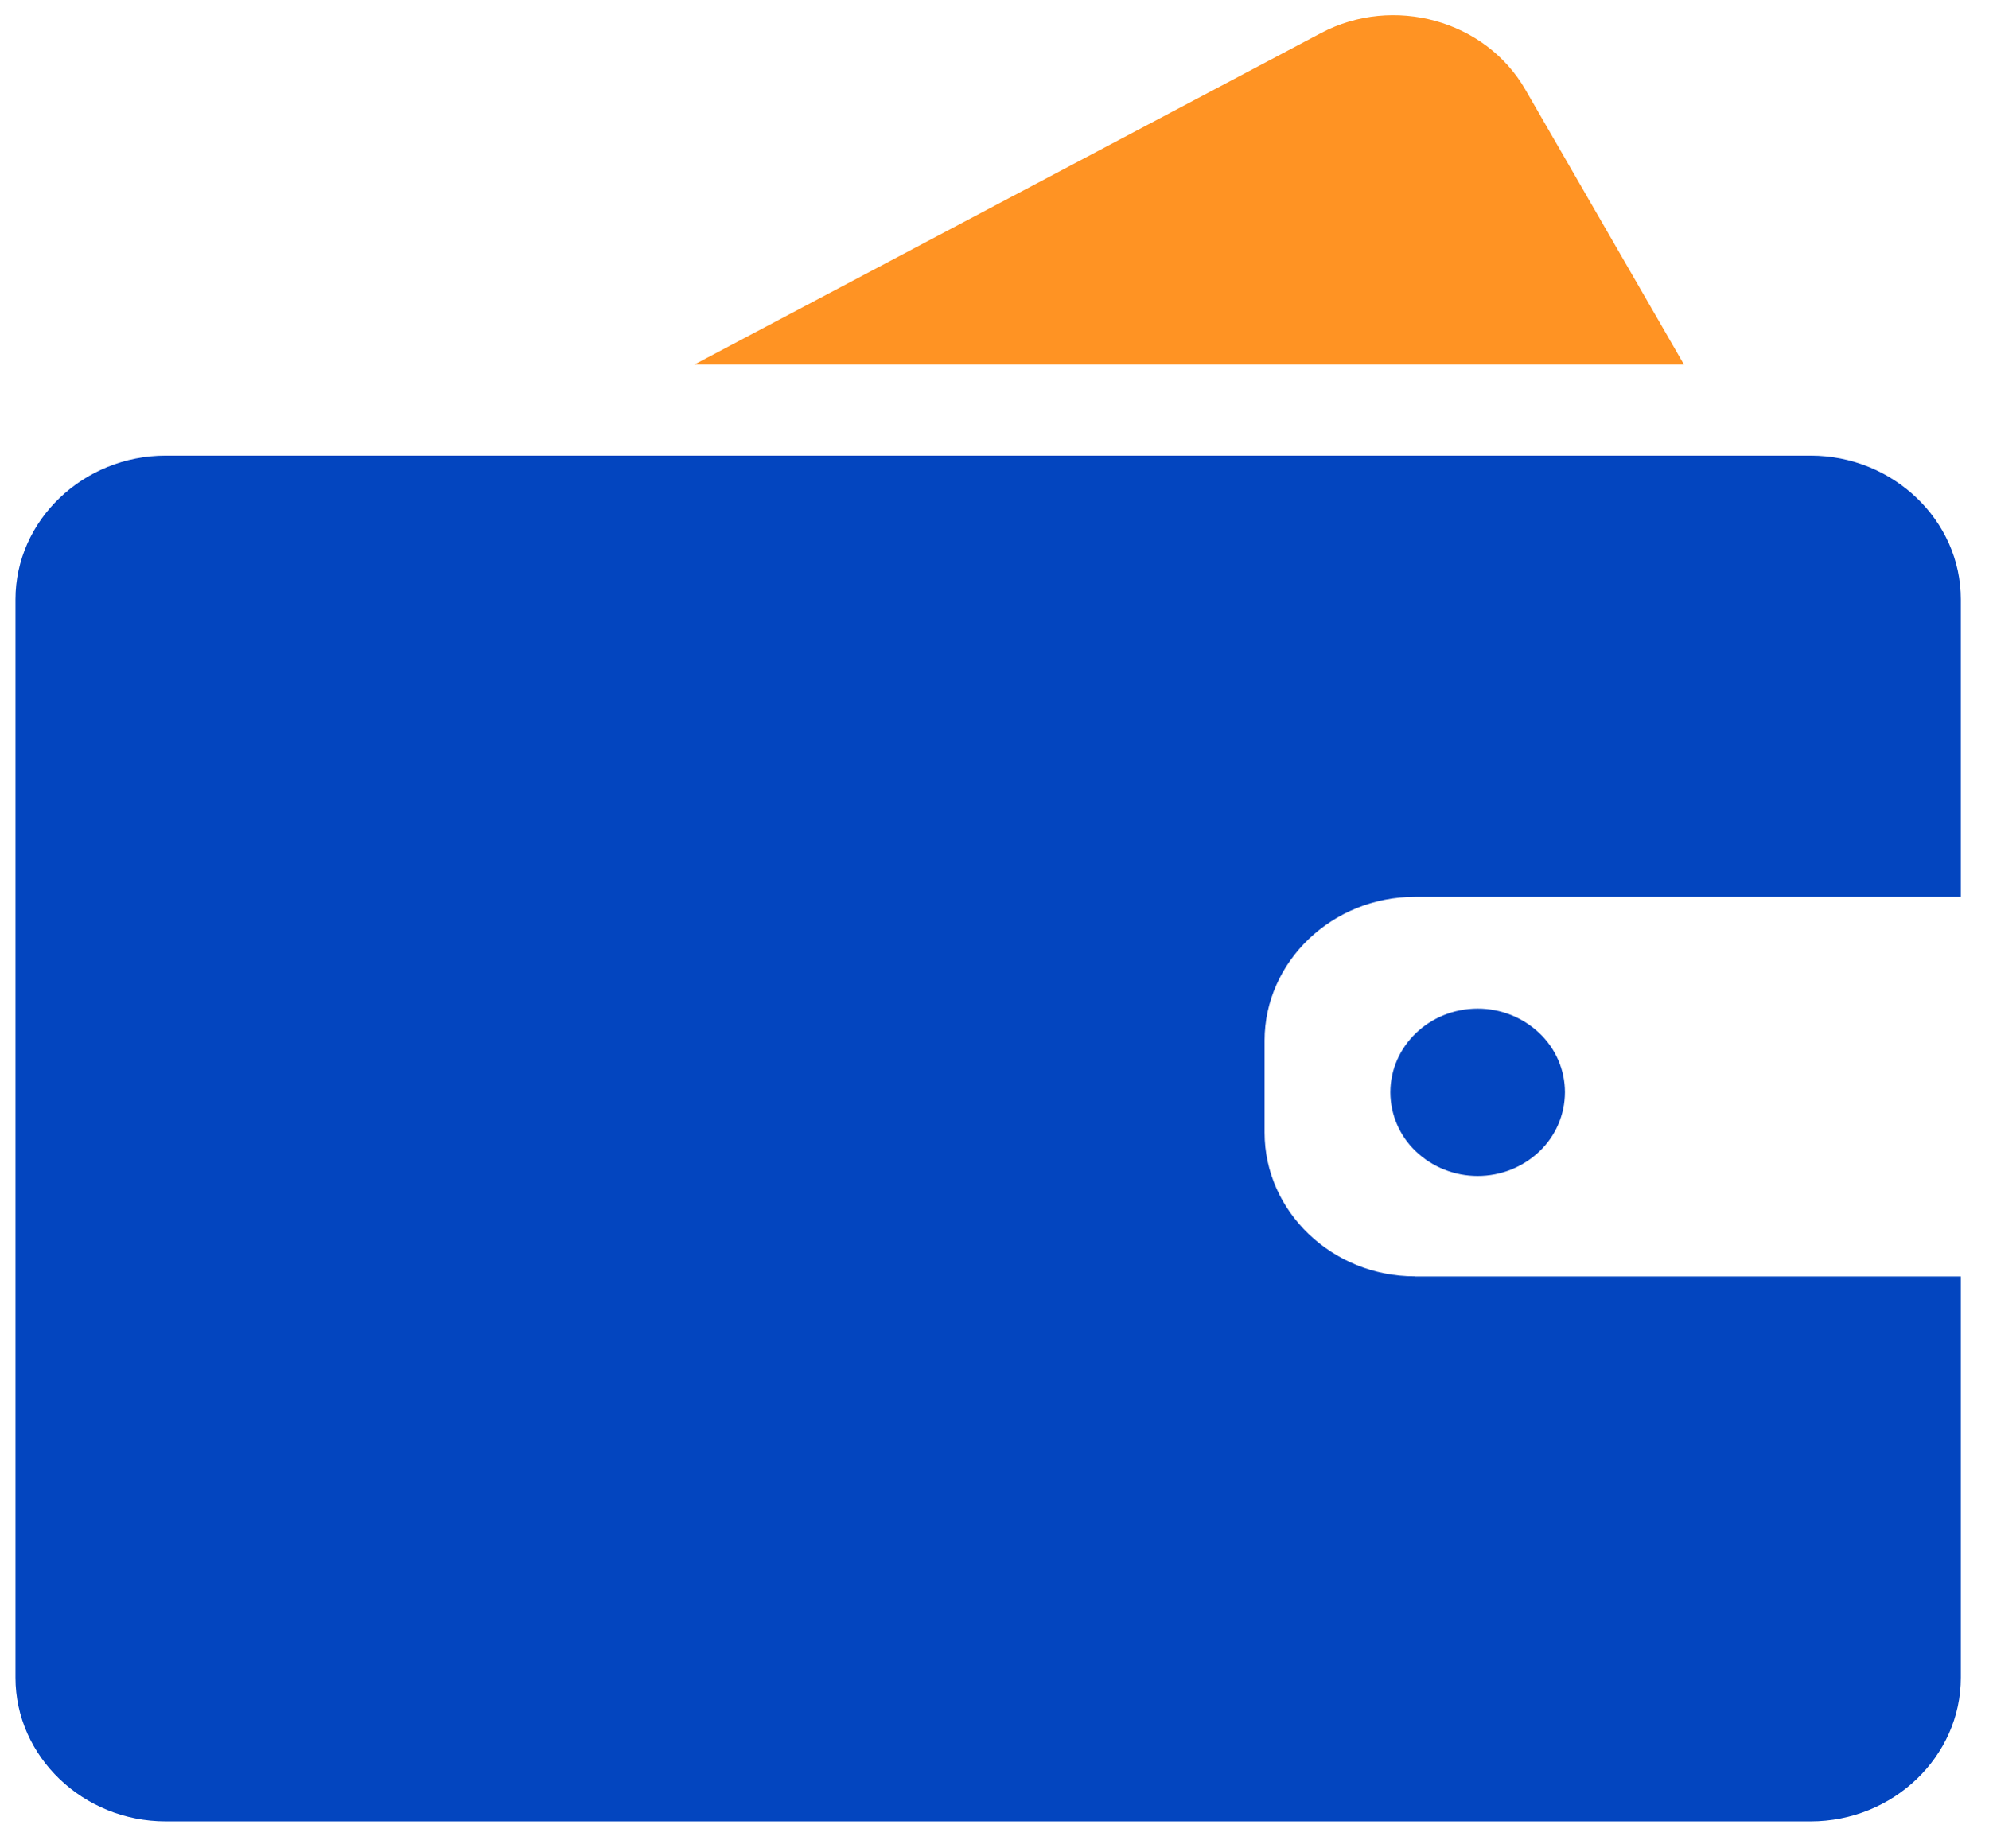
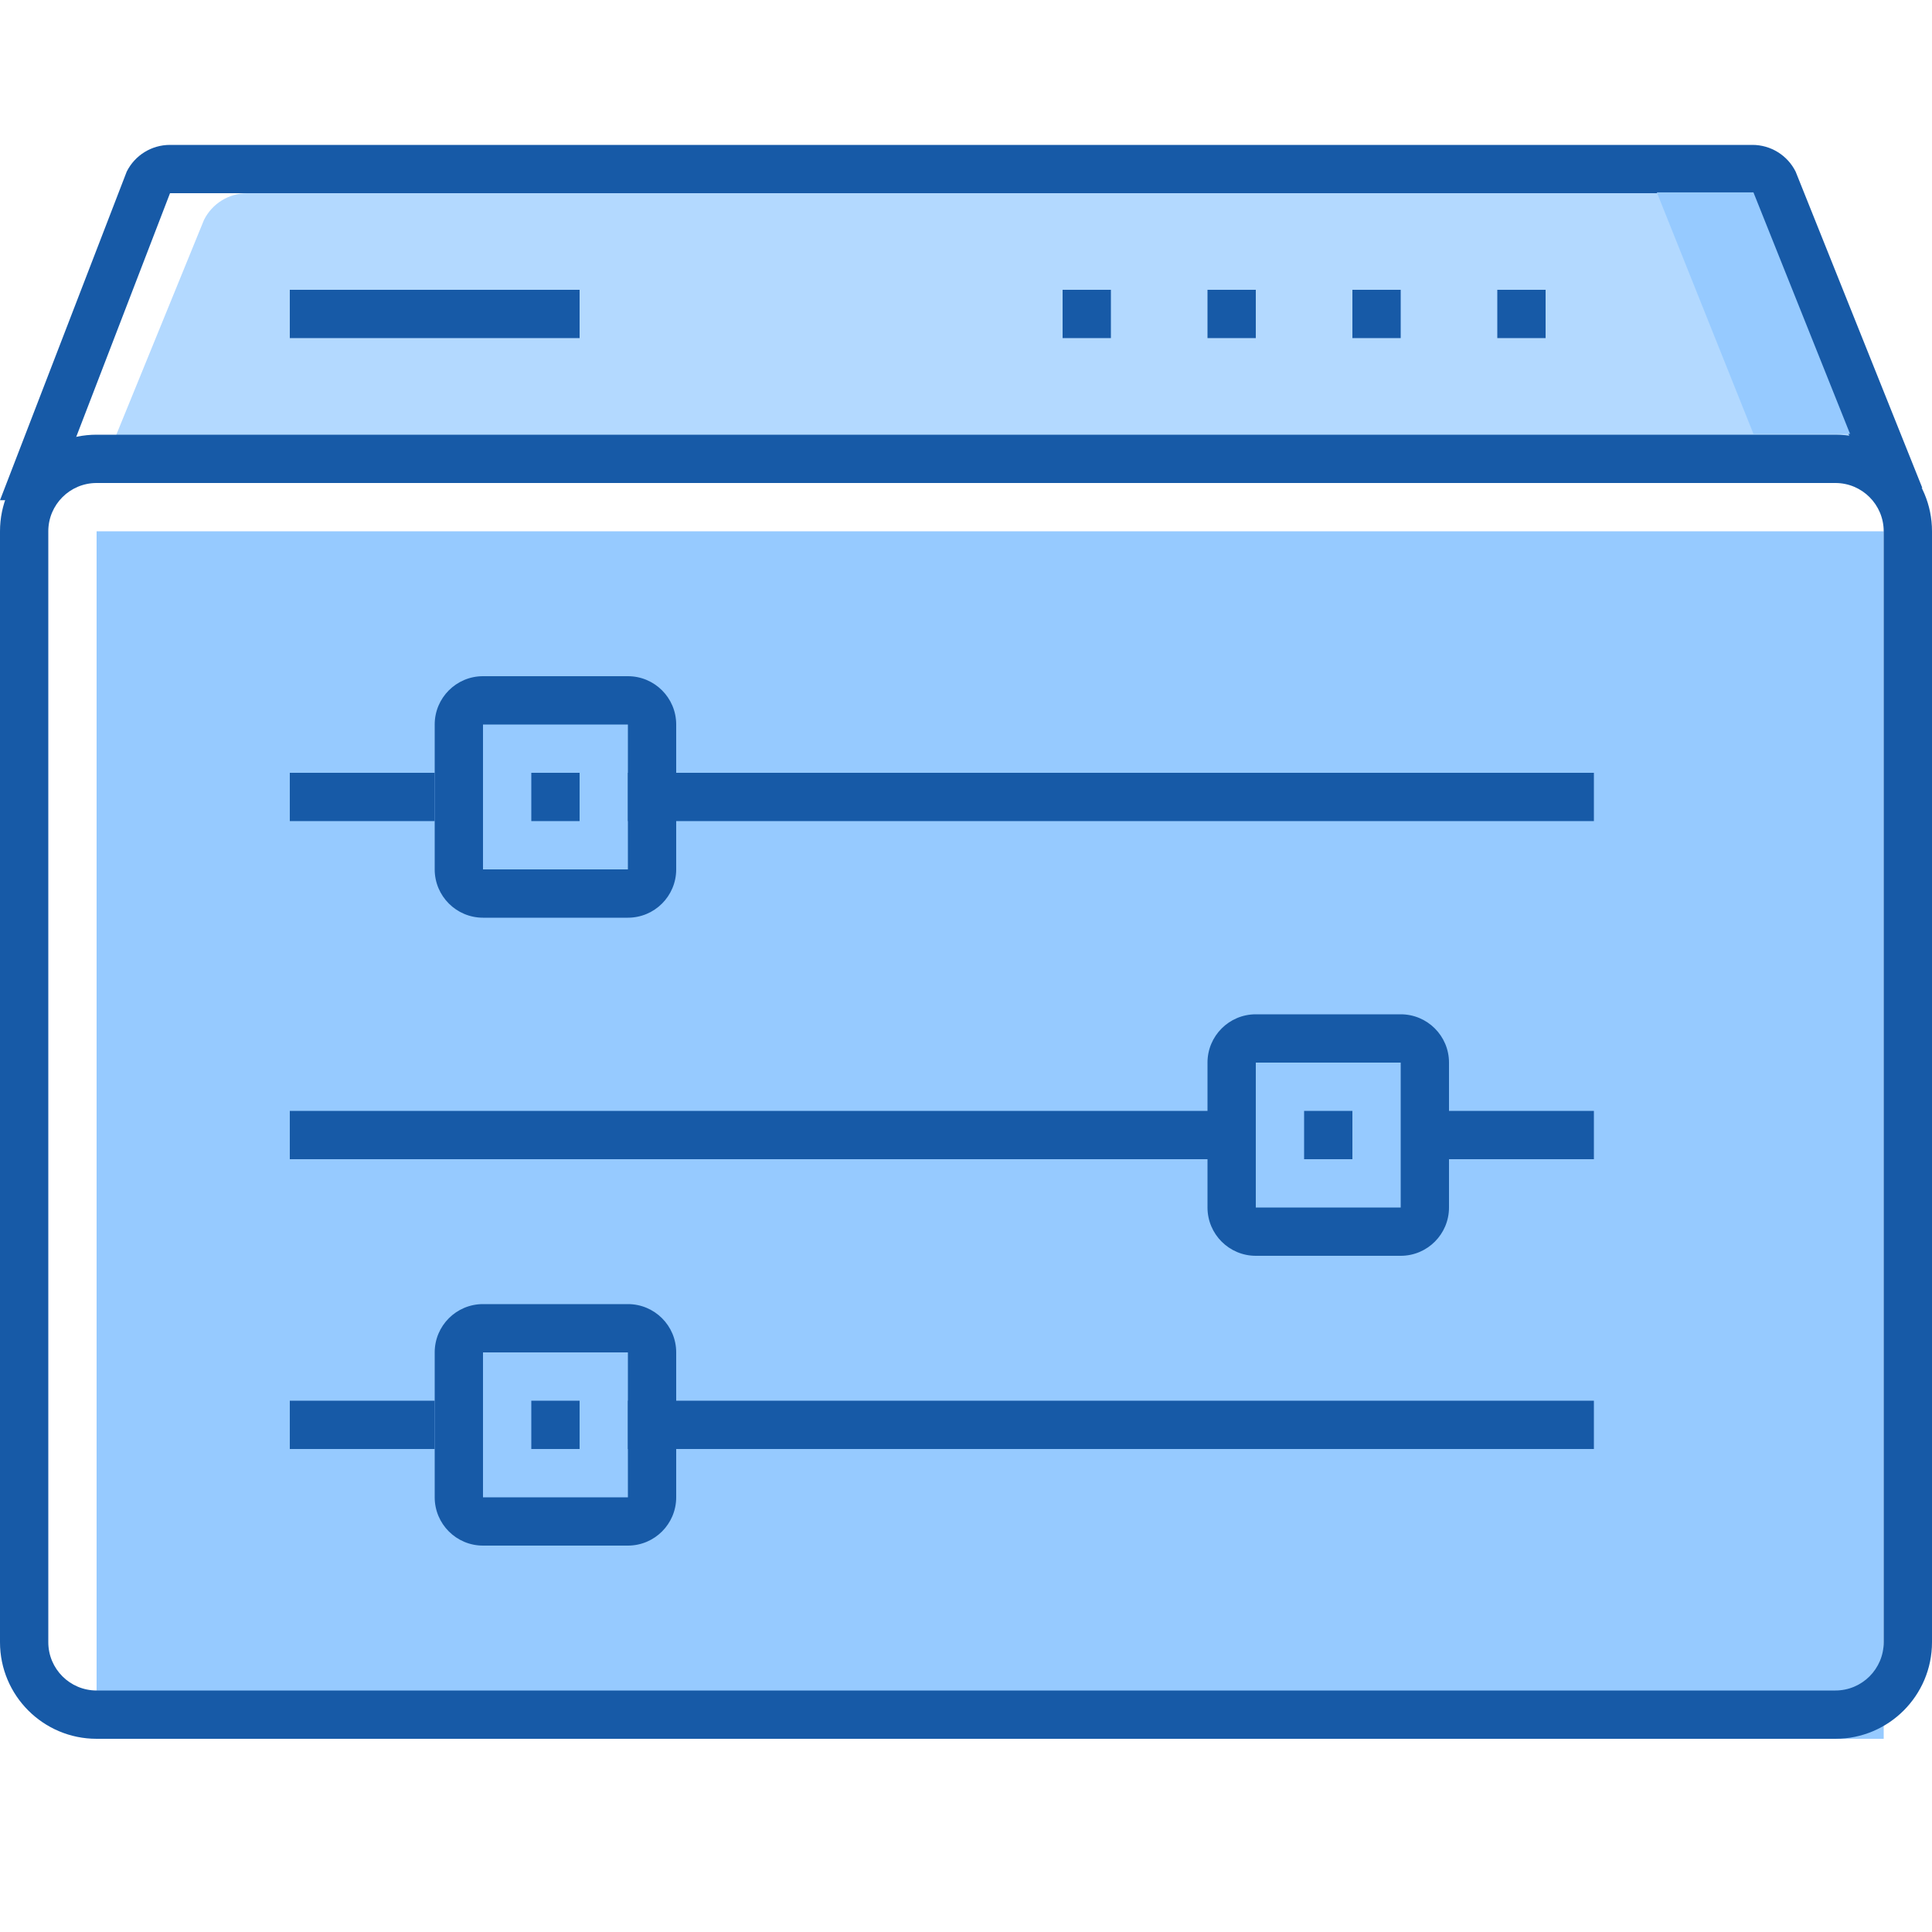
- <svg xmlns="http://www.w3.org/2000/svg" t="1624262501667" class="icon" viewBox="0 0 1102 1024" version="1.1" p-id="11186" width="17.219" height="16">
-   <defs>
-     <style type="text/css" />
-   </defs>
-   <path d="M770.639 605.558c0-25.6 21.622-46.434 48.364-46.434a49.506 49.506 0 0 1 34.225 13.588c9.058 8.566 14.178 20.382 14.178 32.748v0.098a45.332 45.332 0 0 1-14.178 32.748c-9.177 8.743-21.465 13.607-34.225 13.588-12.761 0-25.009-4.864-34.186-13.588a45.332 45.332 0 0 1-14.178-32.748z m13.588 102.046h302.612v222.366c0 43.776-37.514 79.714-83.298 79.714H91.865c-45.824 0-83.298-35.938-83.298-79.714v-597.662c0-43.835 37.534-79.734 83.298-79.734h911.675c45.824 0 83.298 35.899 83.298 79.734v164.844H784.226c-45.824 0-83.298 35.899-83.298 79.675v51.003c0 43.835 37.534 79.714 83.298 79.714v0.059z" fill="#0345BF" p-id="11187" />
-   <path d="M933.356 202.023H384.945L732.258 18.294c40.113-21.209 90.998-7.089 113.152 31.271l87.946 152.458z" fill="#FF9323" p-id="11188" />
+ <svg xmlns="http://www.w3.org/2000/svg" t="1592397358274" class="icon" viewBox="0 0 1024 1024" version="1.1" p-id="772" width="200" height="200">
+   <path d="M51.2 256l56.917-139.435A25.6 25.6 0 0 1 130.987 102.4h792.661a25.6 25.6 0 0 1 22.869 14.165L1008.896 256" fill="#B3D9FF" p-id="773" />
+   <path d="M51.2 281.6l947.2 0 0 640-947.2 0 0-640Z" fill="#96CAFF" p-id="774" />
+   <path d="M153.6 153.6h153.6v25.6H153.6zM332.8 409.6h512v25.6H332.8zM332.8 742.4h512v25.6H332.8zM153.6 588.8h512v25.6H153.6zM153.6 409.6h76.8v25.6h-76.8zM281.6 409.6h25.6v25.6h-25.6zM691.2 588.8h25.6v25.6h-25.6zM281.6 742.4h25.6v25.6h-25.6zM153.6 742.4h76.8v25.6h-76.8zM768 588.8h76.8v25.6h-76.8z" fill="#175AA7" p-id="775" />
+   <path d="M51.2 256a25.6 25.6 0 0 0-25.6 25.6v588.8a25.6 25.6 0 0 0 25.6 25.6h921.6a25.6 25.6 0 0 0 25.6-25.6V281.6a25.6 25.6 0 0 0-25.6-25.6z m0-25.6h921.6a51.2 51.2 0 0 1 51.2 51.2v588.8a51.2 51.2 0 0 1-51.2 51.2H51.2a51.2 51.2 0 0 1-51.2-51.2V281.6a51.2 51.2 0 0 1 51.2-51.2z" fill="#175AA7" p-id="776" />
+   <path d="M89.429 104.192l1.536-4.096-1.024 2.219z m0.683-1.792h838.656c8.533 22.357 8.533 22.357 14.251 35.755l45.824 114.347 30.037 6.144-67.157-167.68A25.6 25.6 0 0 0 928.768 76.8H90.027a25.6 25.6 0 0 0-22.869 14.165L0 265.131h27.477L76.8 136.533l12.544-32.683z m0.853-2.219l-1.024 2.219h838.741c8.533 22.357 8.533 22.357 14.251 35.755l45.824 114.347 30.037 6.144-67.157-167.68A25.6 25.6 0 0 0 928.768 76.8H90.027a25.6 25.6 0 0 0-22.869 14.165L0 265.131h27.477zM256 384v76.8h76.8v-76.8z m0-25.6h76.8a25.6 25.6 0 0 1 25.6 25.6v76.8a25.6 25.6 0 0 1-25.6 25.6h-76.8a25.6 25.6 0 0 1-25.6-25.6v-76.8a25.6 25.6 0 0 1 25.6-25.6zM256 716.8v76.8h76.8v-76.8z m0-25.6h76.8a25.6 25.6 0 0 1 25.6 25.6v76.8a25.6 25.6 0 0 1-25.6 25.6h-76.8a25.6 25.6 0 0 1-25.6-25.6v-76.8a25.6 25.6 0 0 1 25.6-25.6zM665.6 563.2v76.8h76.8v-76.8z m0-25.6h76.8a25.6 25.6 0 0 1 25.6 25.6v76.8a25.6 25.6 0 0 1-25.6 25.6h-76.8a25.6 25.6 0 0 1-25.6-25.6v-76.8a25.6 25.6 0 0 1 25.6-25.6z" fill="#175AA7" p-id="777" />
+   <path d="M793.6 153.6h25.6v25.6h-25.6zM563.2 153.6h25.6v25.6h-25.6zM640 153.6h25.6v25.6h-25.6zM716.8 153.6h25.6v25.6h-25.6z" fill="#175AA7" p-id="778" />
+   <path d="M878.165 101.973h51.2l51.2 128h-51.2l-51.2-128z" fill="#96CAFF" p-id="779" />
</svg>
